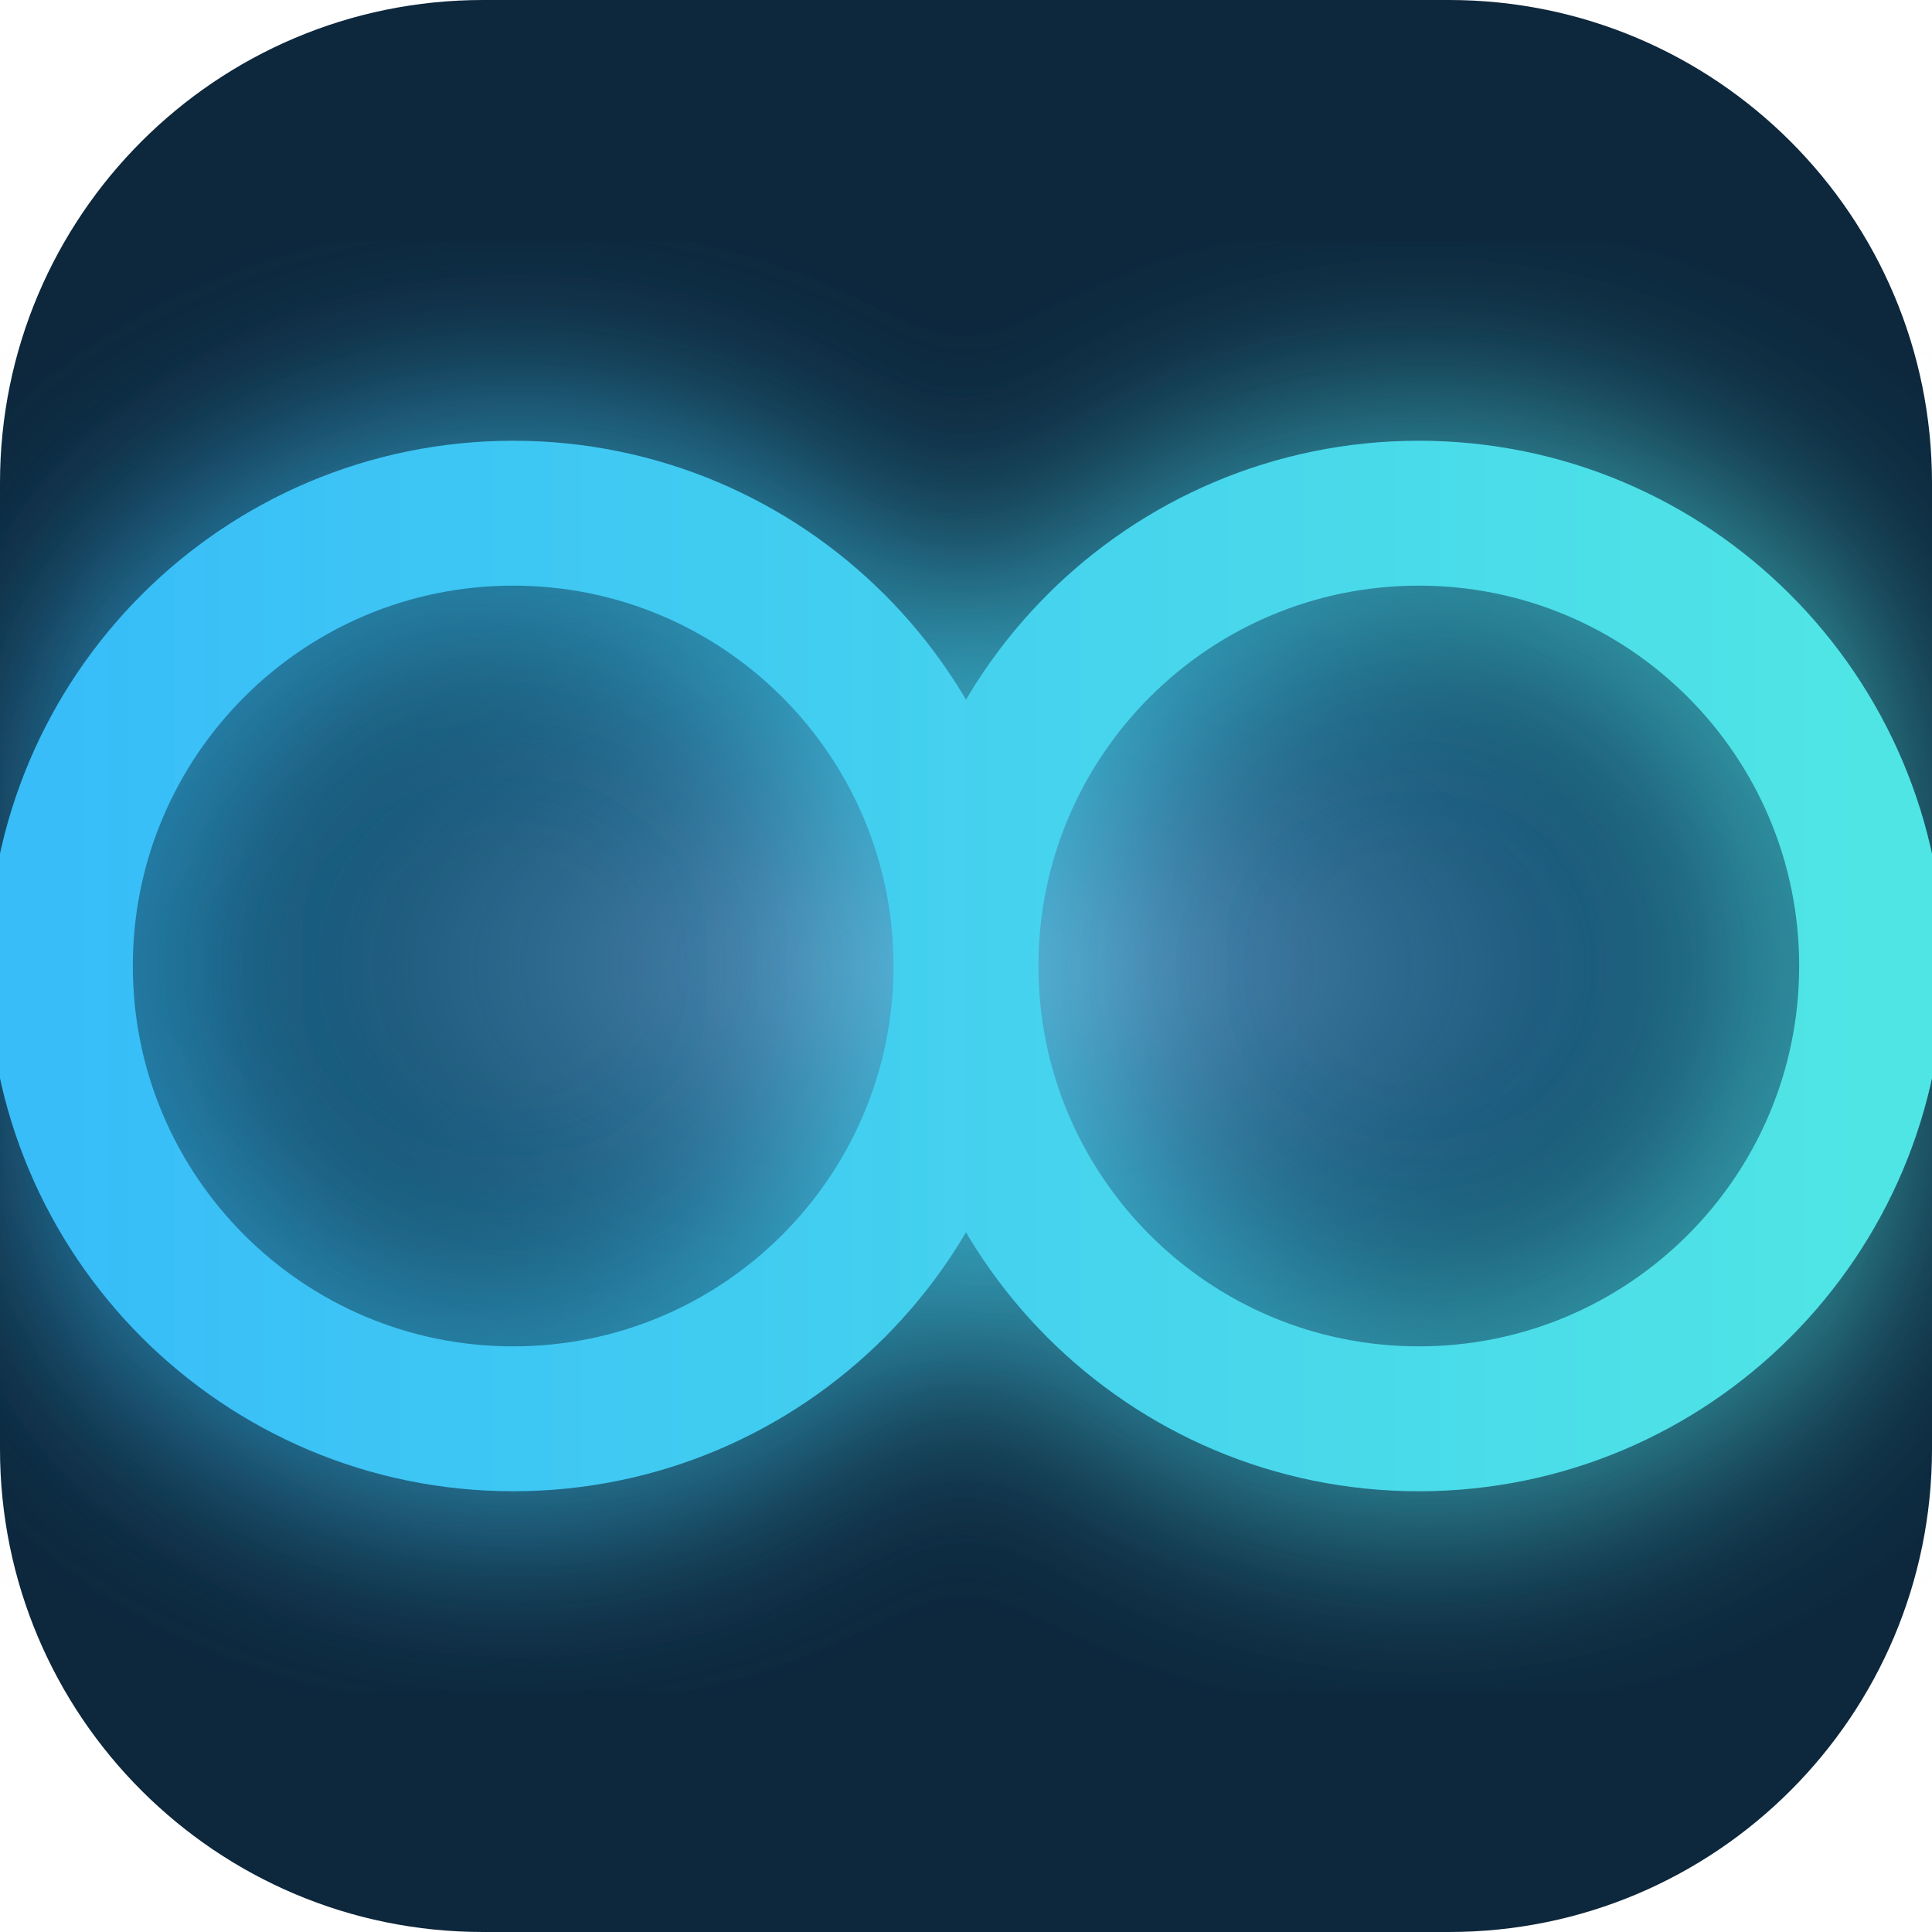
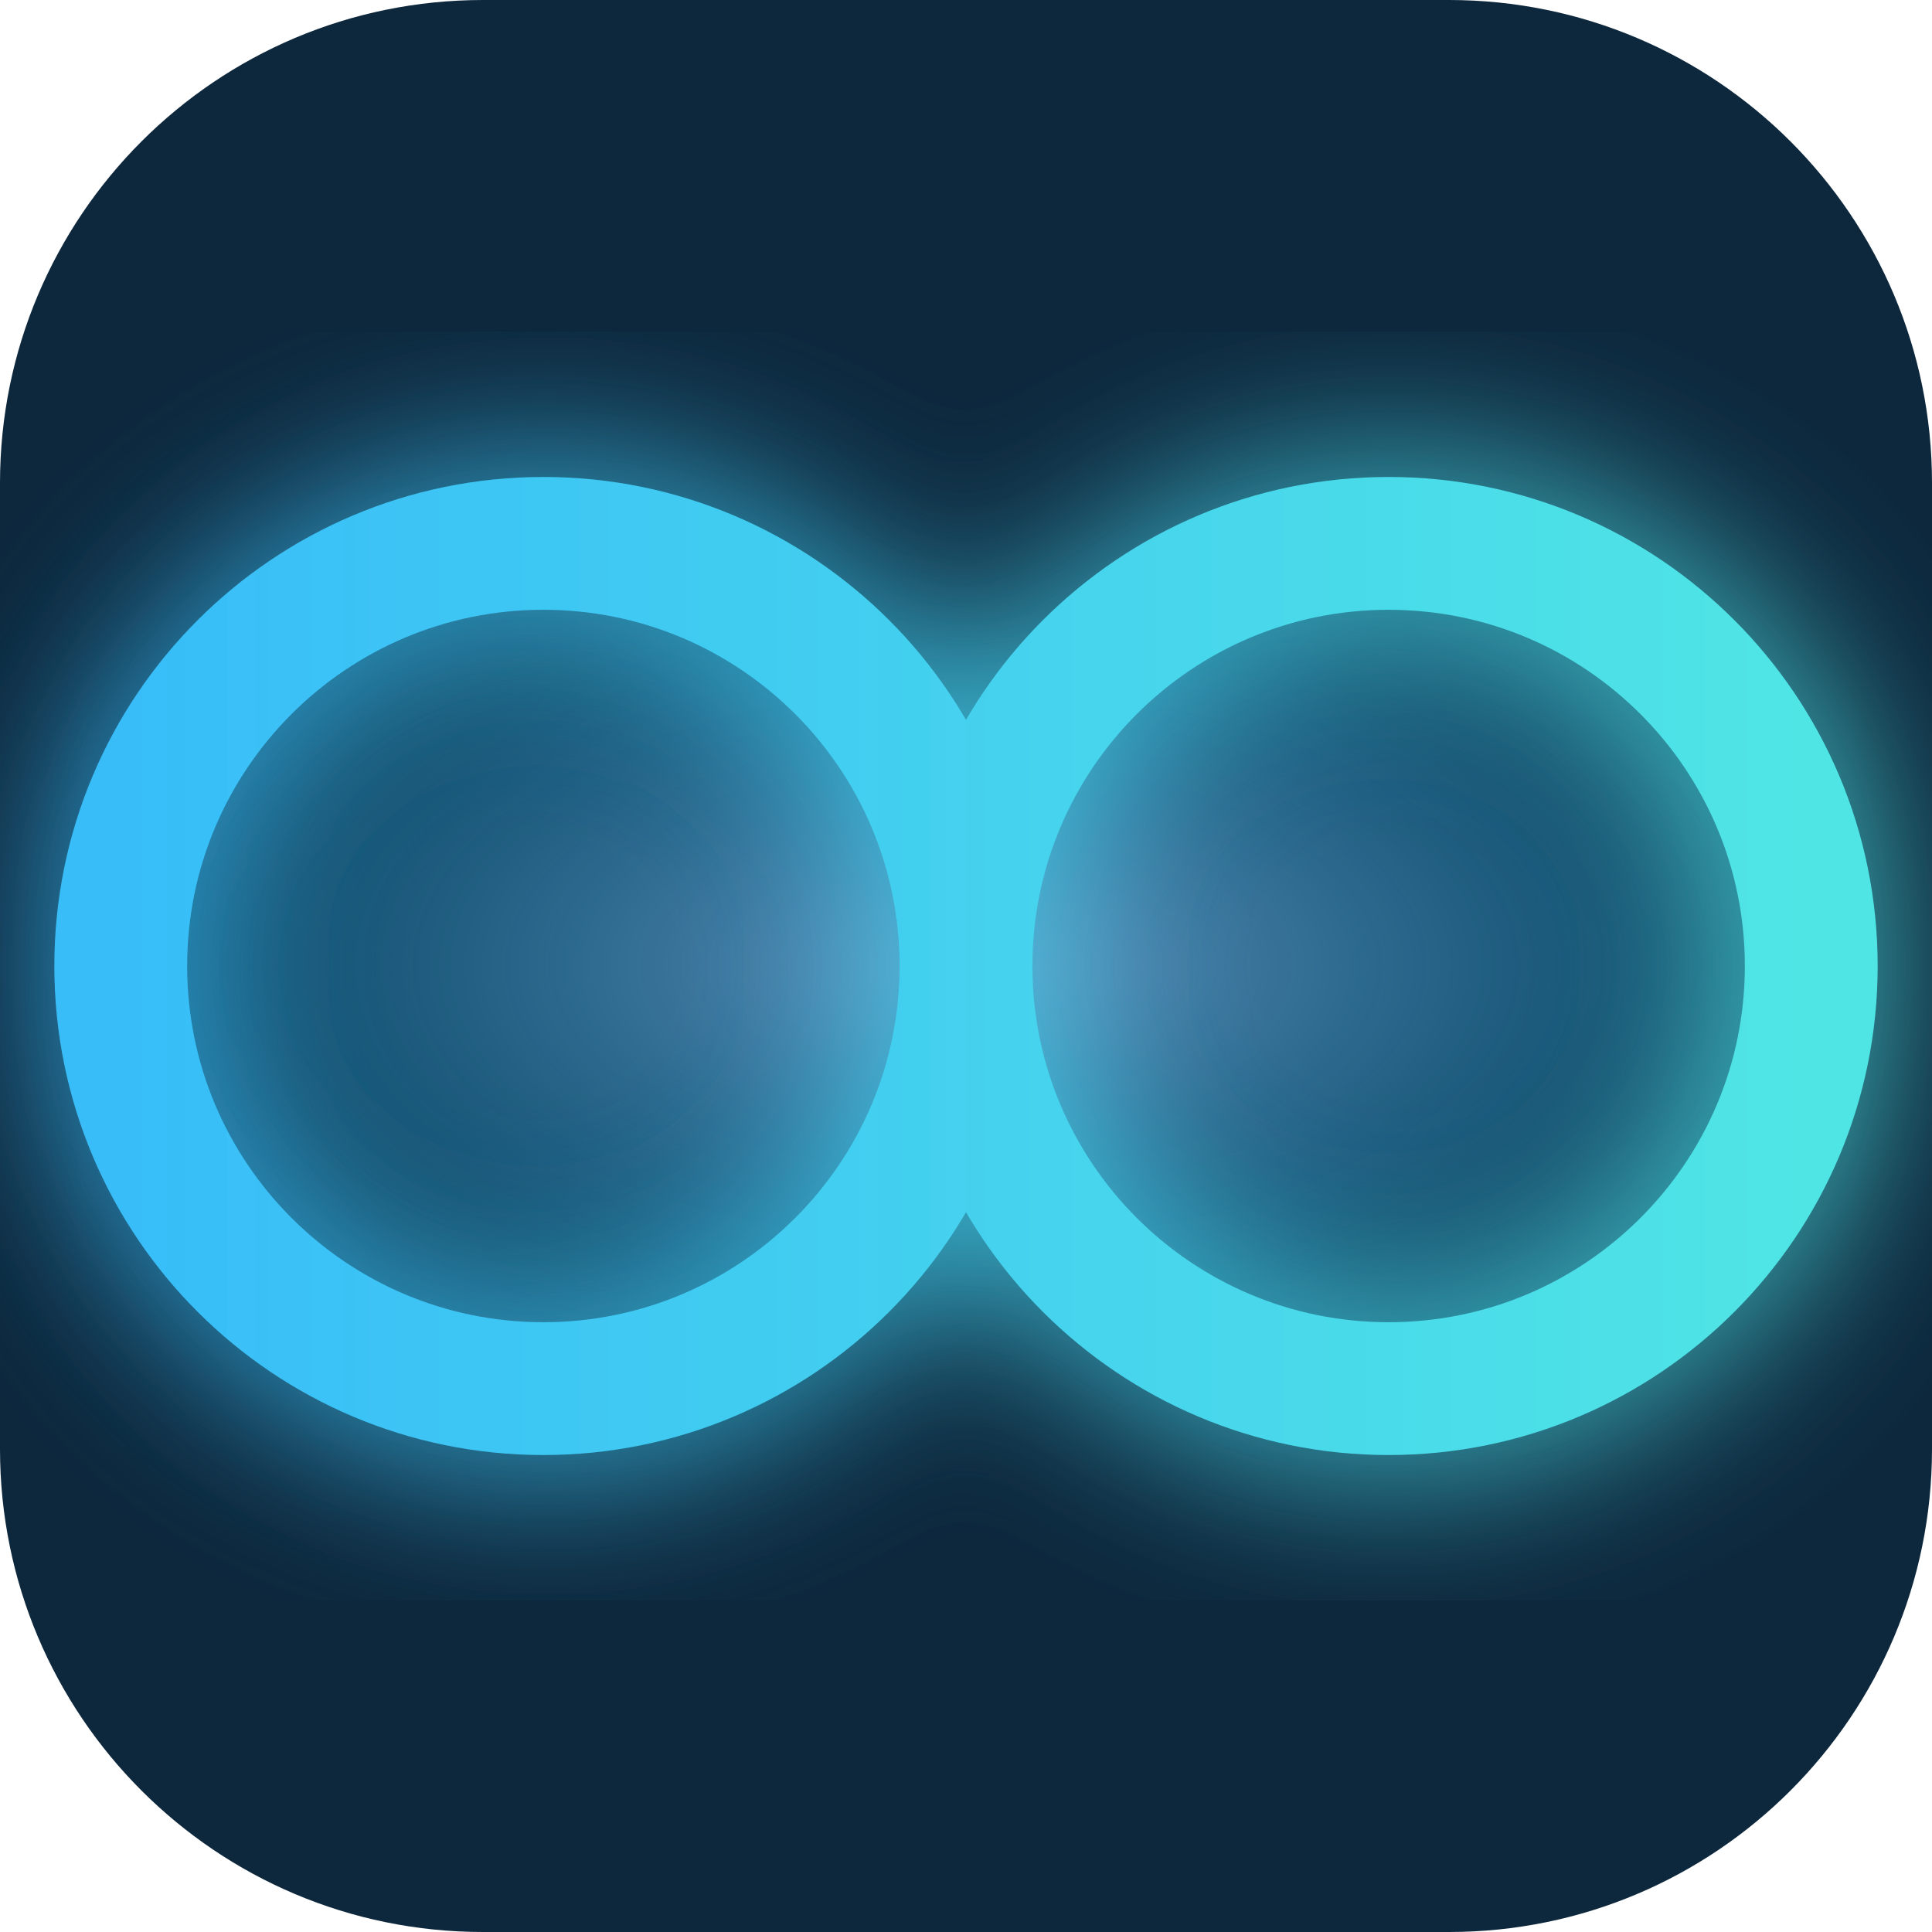
<svg xmlns="http://www.w3.org/2000/svg" viewBox="0 0 32 32" fill="none">
  <rect width="32" height="32" rx="8" fill="#0D273C" />
  <defs>
    <radialGradient id="rf" cx="50%" cy="50%" r="65%" gradientUnits="objectBoundingBox">
      <stop offset="0%" stop-color="#93c5fd" stop-opacity="0.65" />
      <stop offset="55%" stop-color="#38bdf8" stop-opacity="0.32" />
      <stop offset="100%" stop-color="#0891b2" stop-opacity="0.06" />
    </radialGradient>
    <linearGradient id="rg" x1="0" y1="0" x2="1" y2="0">
      <stop offset="0%" stop-color="#38bdf8" />
      <stop offset="100%" stop-color="#50E5E5" />
    </linearGradient>
-     <filter id="glow" x="-30%" y="-30%" width="160%" height="160%">
-       <feGaussianBlur in="SourceGraphic" stdDeviation="1.8" result="blur" />
+     <filter id="glow" x="-25%" y="-25%" width="150%" height="150%">
+       <feGaussianBlur in="SourceGraphic" stdDeviation="1.5" result="blur" />
      <feMerge>
        <feMergeNode in="blur" />
        <feMergeNode in="SourceGraphic" />
      </feMerge>
    </filter>
  </defs>
-   <path d="M 1 16 a 7.5 7.5 0 1 0 15 0 a 7.5 7.5 0 1 0 15 0 a 7.5 7.5 0 1 0 -15 0 a 7.5 7.5 0 1 0 -15 0" fill="url(#rf)" />
-   <path d="M 1 16 a 7.5 7.5 0 1 0 15 0 a 7.5 7.5 0 1 0 15 0 a 7.5 7.5 0 1 0 -15 0 a 7.5 7.5 0 1 0 -15 0" stroke="url(#rg)" stroke-width="2.4" stroke-linecap="round" stroke-linejoin="round" fill="none" filter="url(#glow)" />
+   <path d="M 2 16 a 7 7 0 1 0 14 0 a 7 7 0 1 0 14 0 a 7 7 0 1 0 -14 0 a 7 7 0 1 0 -14 0" fill="url(#rf)" />
+   <path d="M 2 16 a 7 7 0 1 0 14 0 a 7 7 0 1 0 14 0 a 7 7 0 1 0 -14 0 a 7 7 0 1 0 -14 0" stroke="url(#rg)" stroke-width="2.2" stroke-linecap="round" stroke-linejoin="round" fill="none" filter="url(#glow)" />
</svg>
